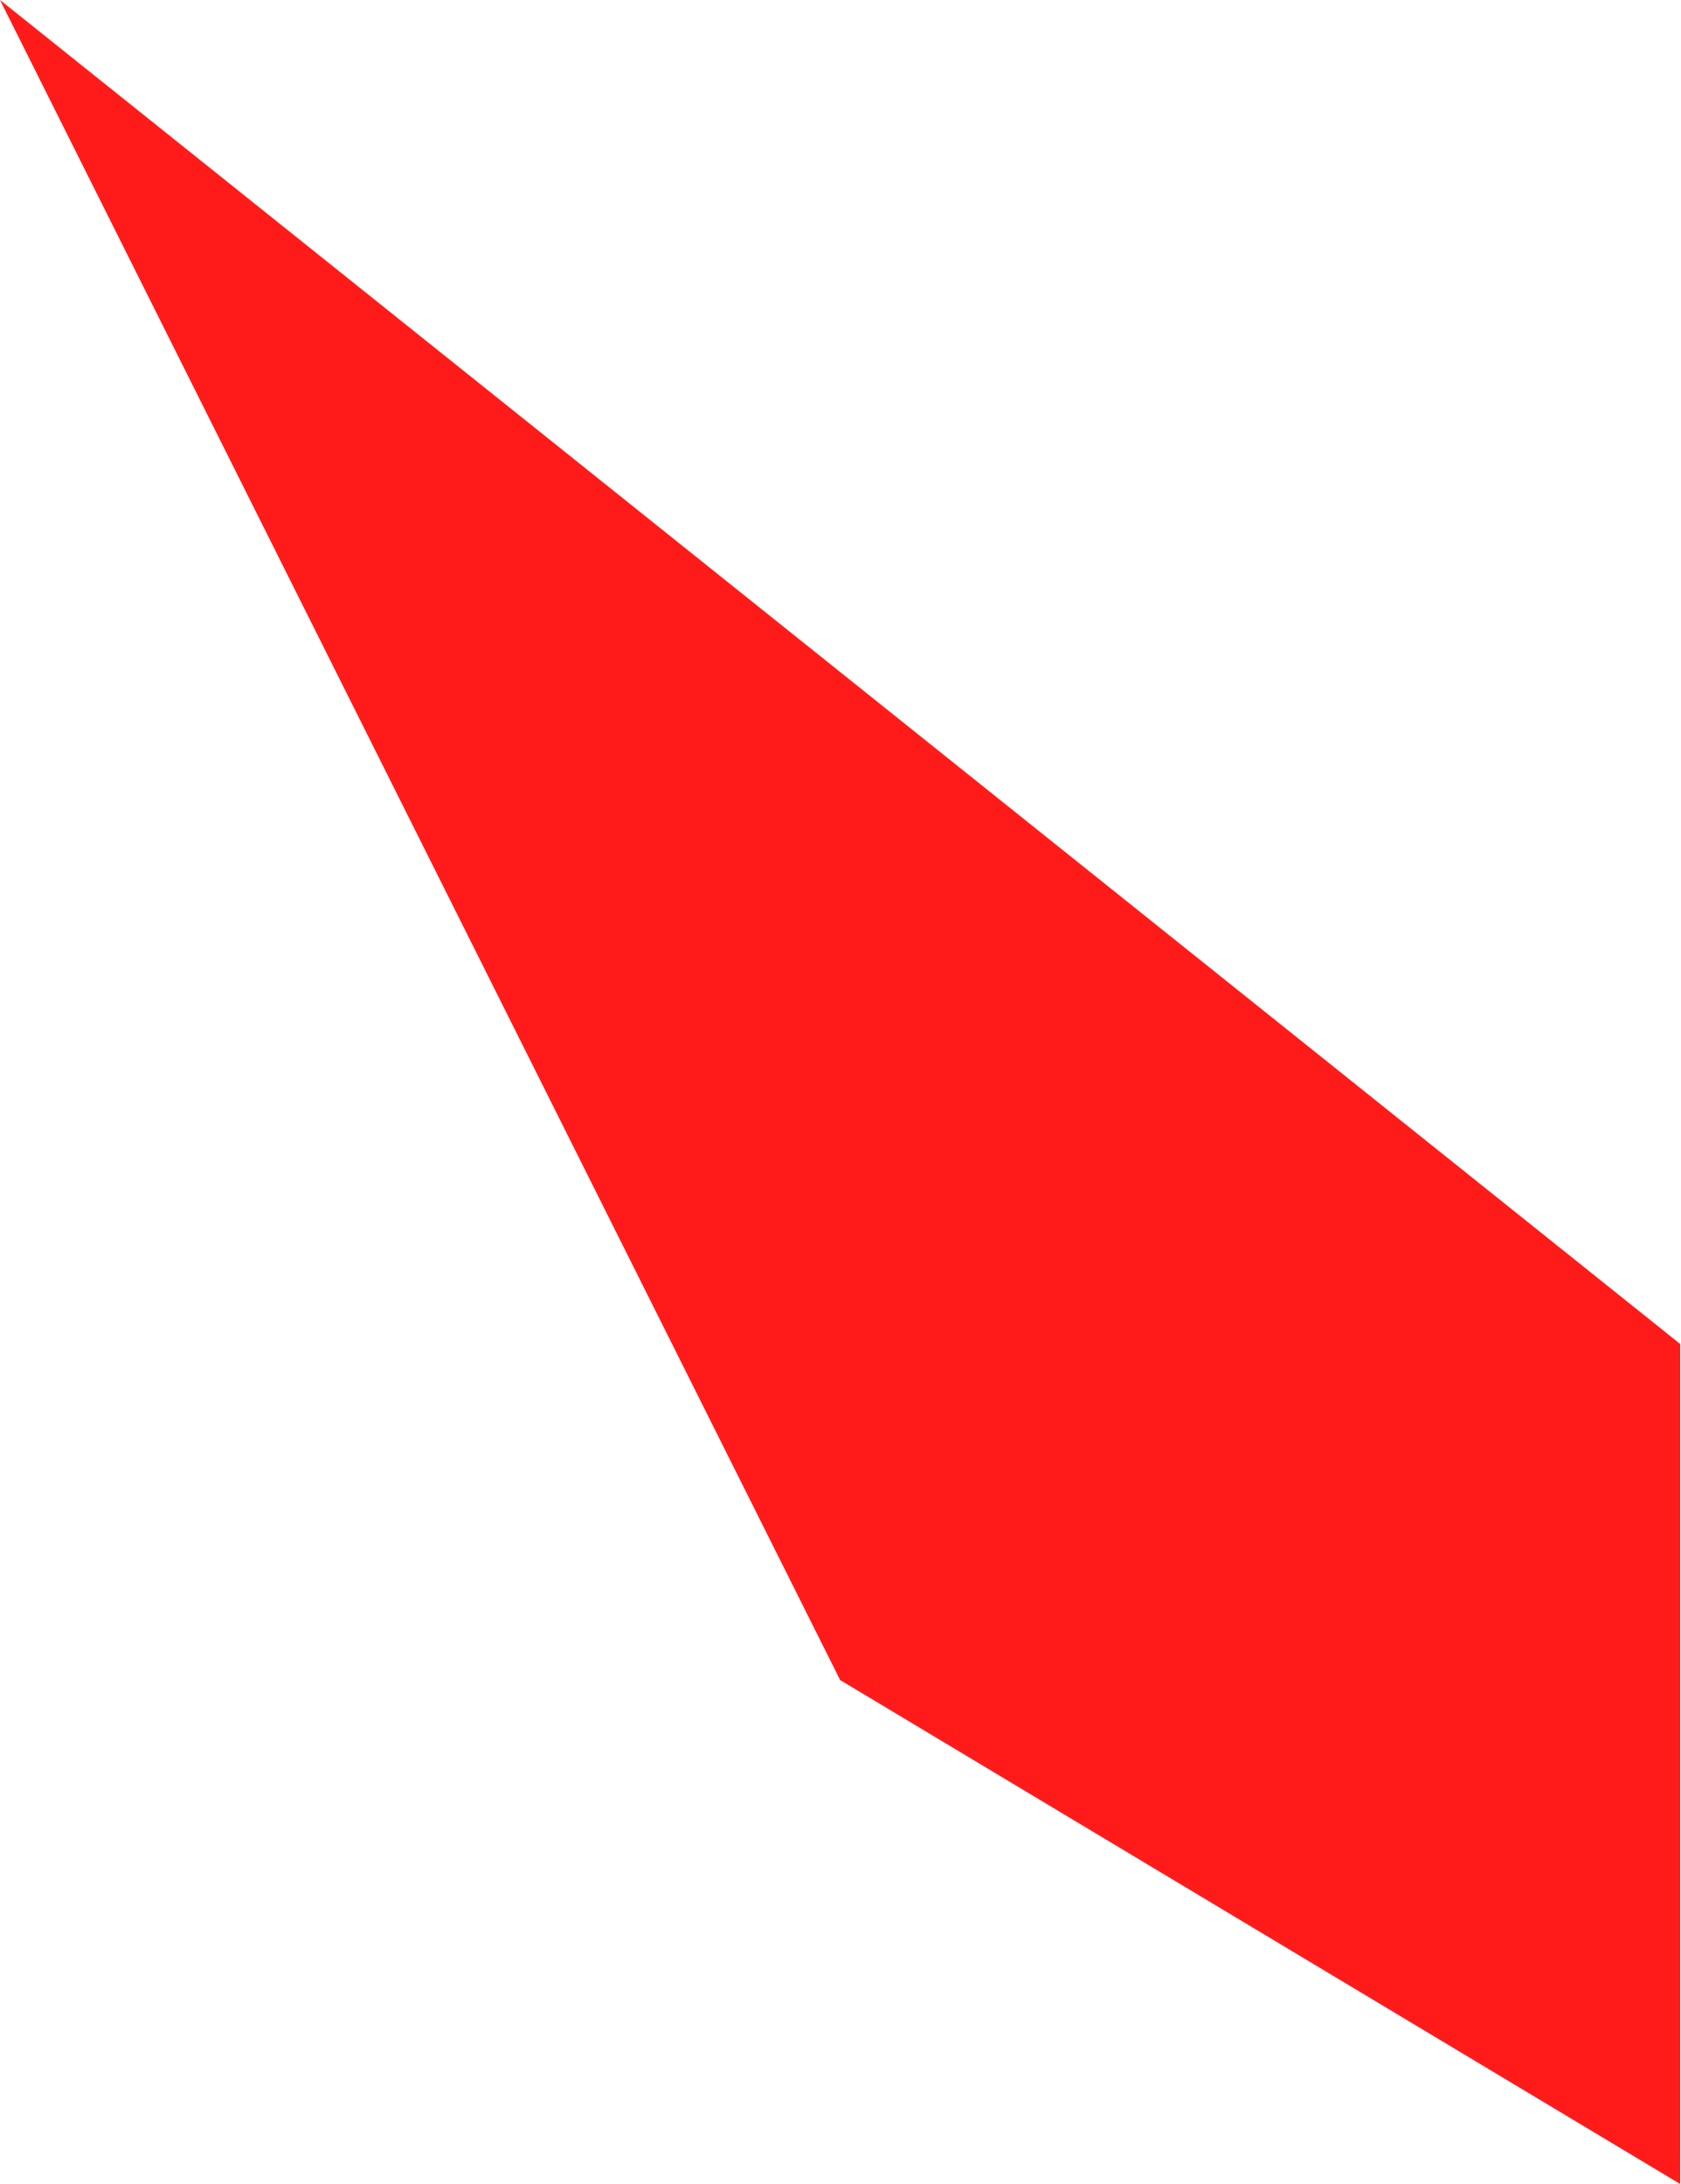
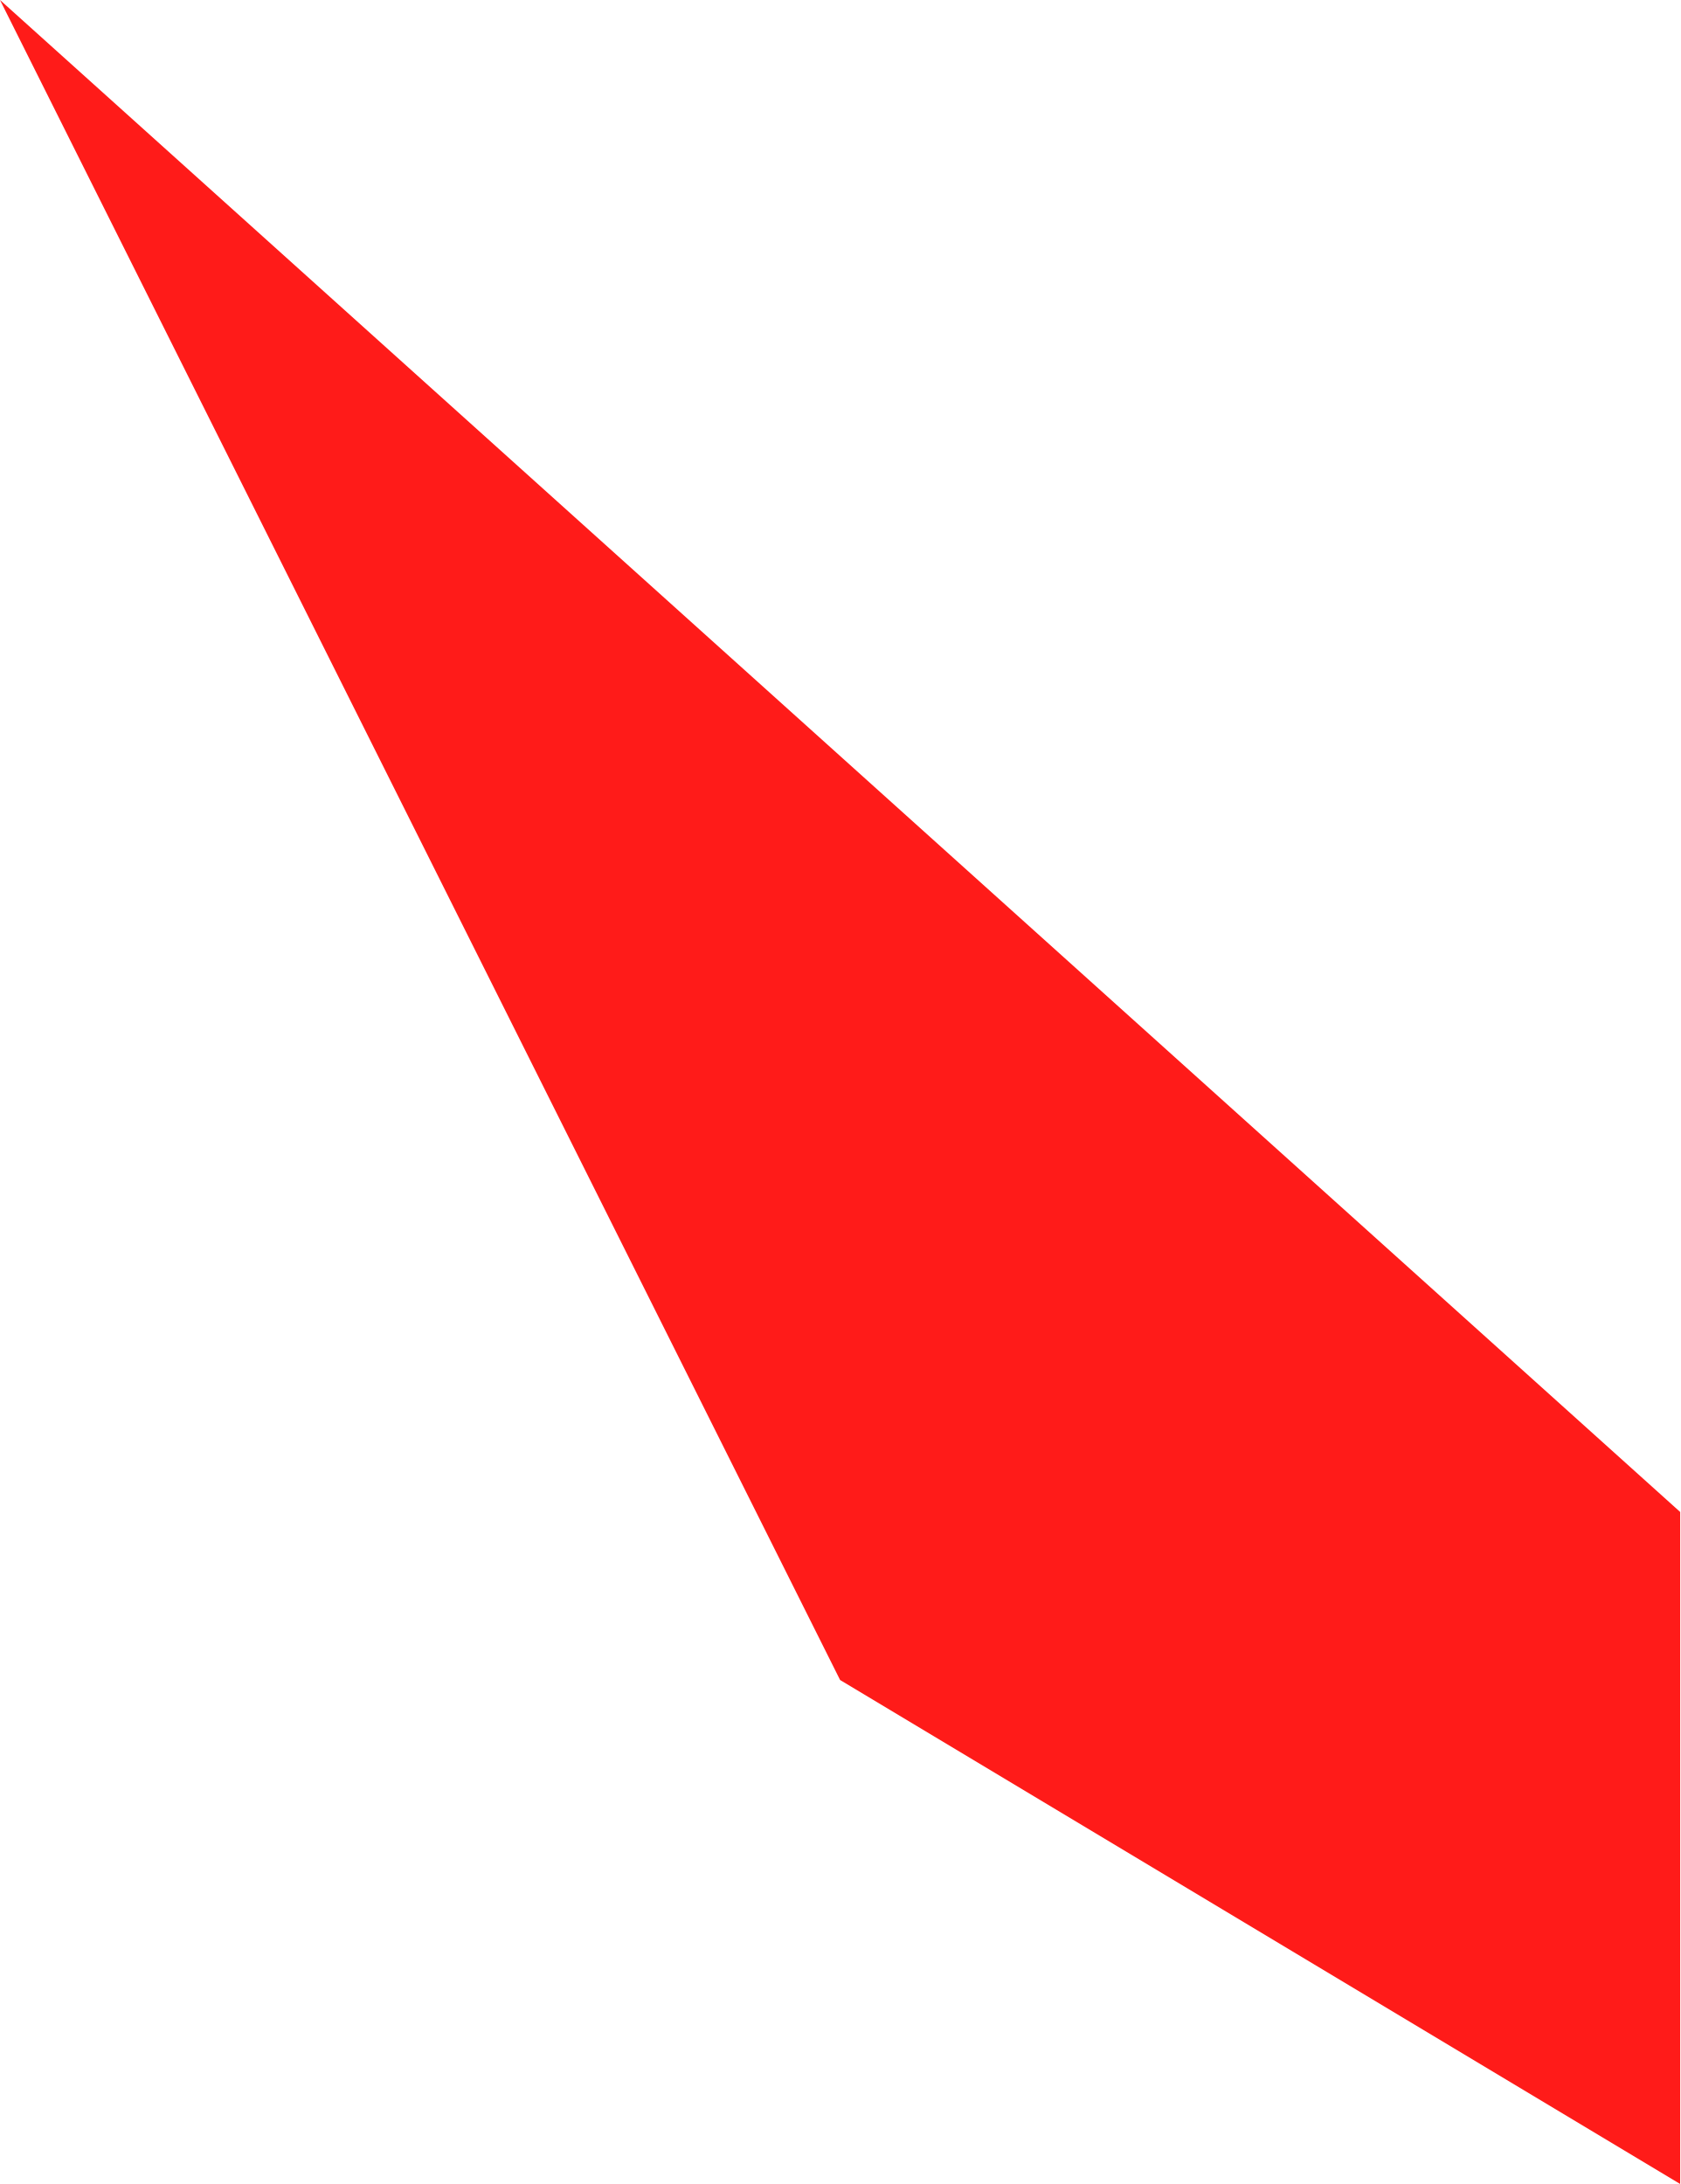
<svg xmlns="http://www.w3.org/2000/svg" viewBox="0 0 20 26" width="20px" height="26px">
  <g id="surface45869468">
-     <path style="stroke:none;fill-rule:nonzero;fill:rgb(255,27,25);fill-opacity:1" d="M 0 0 L 20 16 L 20 26 L 10 20" />
+     <path style="stroke:none;fill-rule:nonzero;fill:rgb(255,27,25);fill-opacity:1" d="M 0 0 L 20 18 L 20 26 L 10 20" />
  </g>
</svg>
